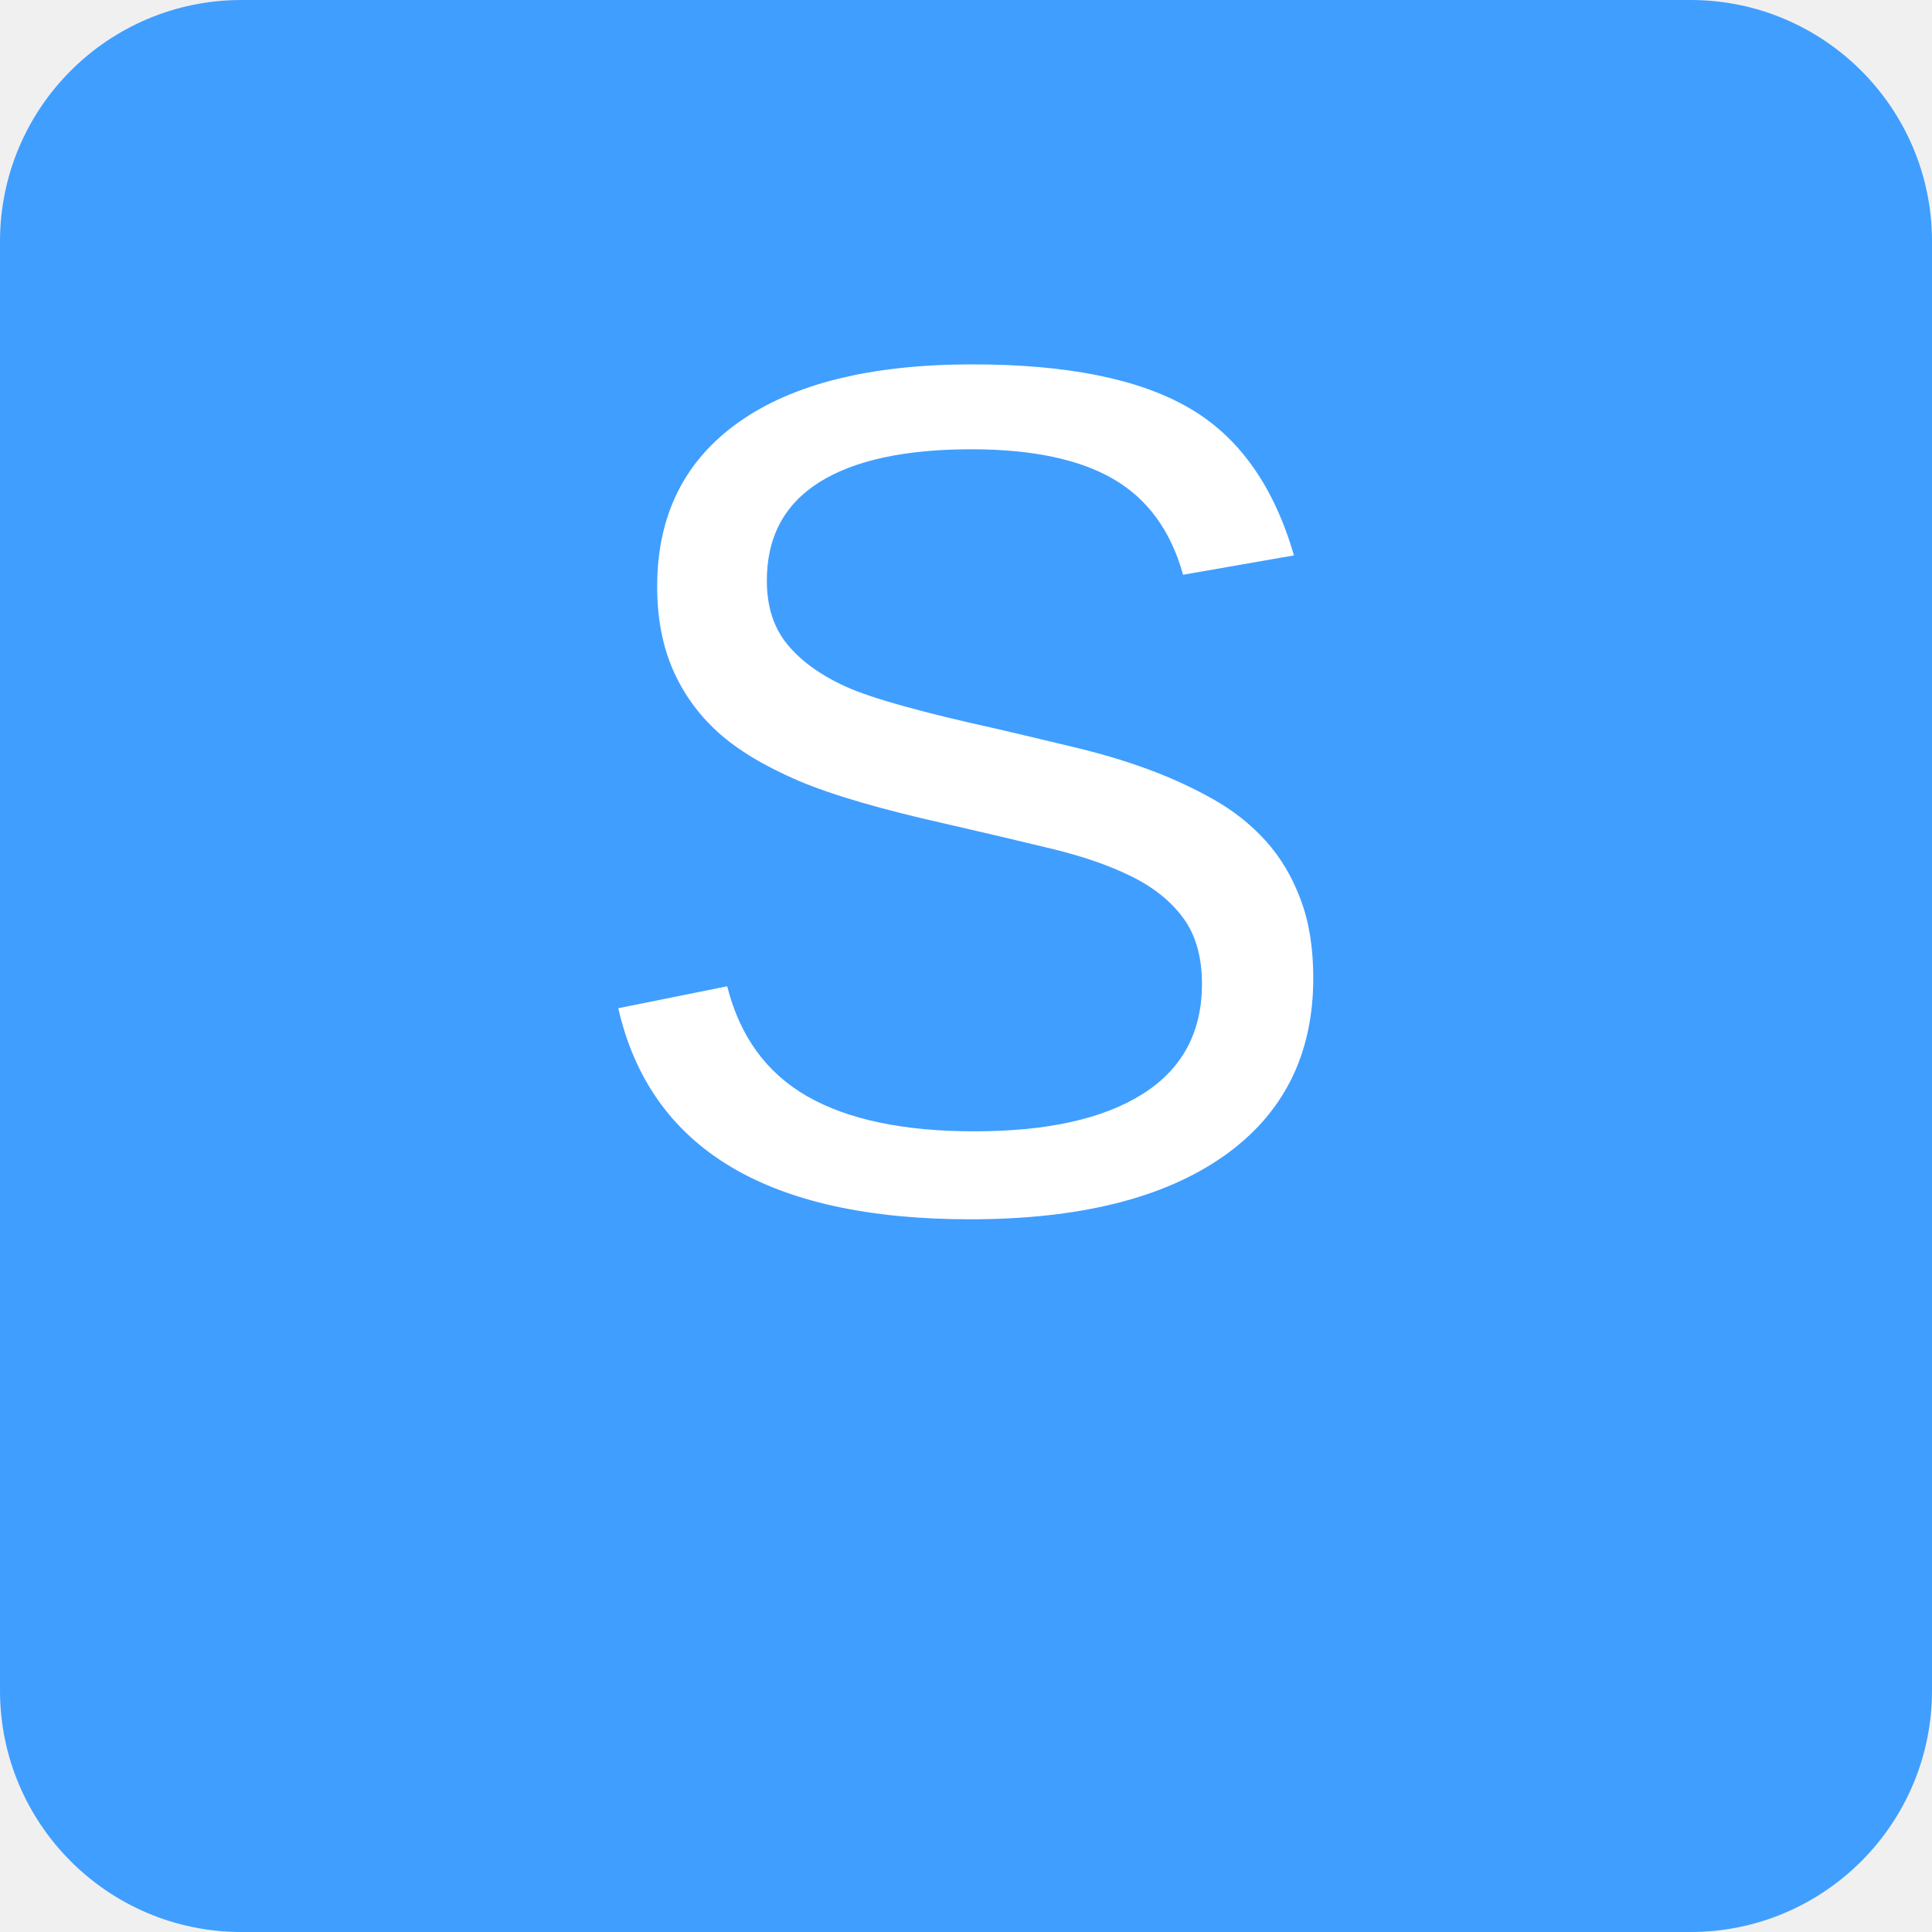
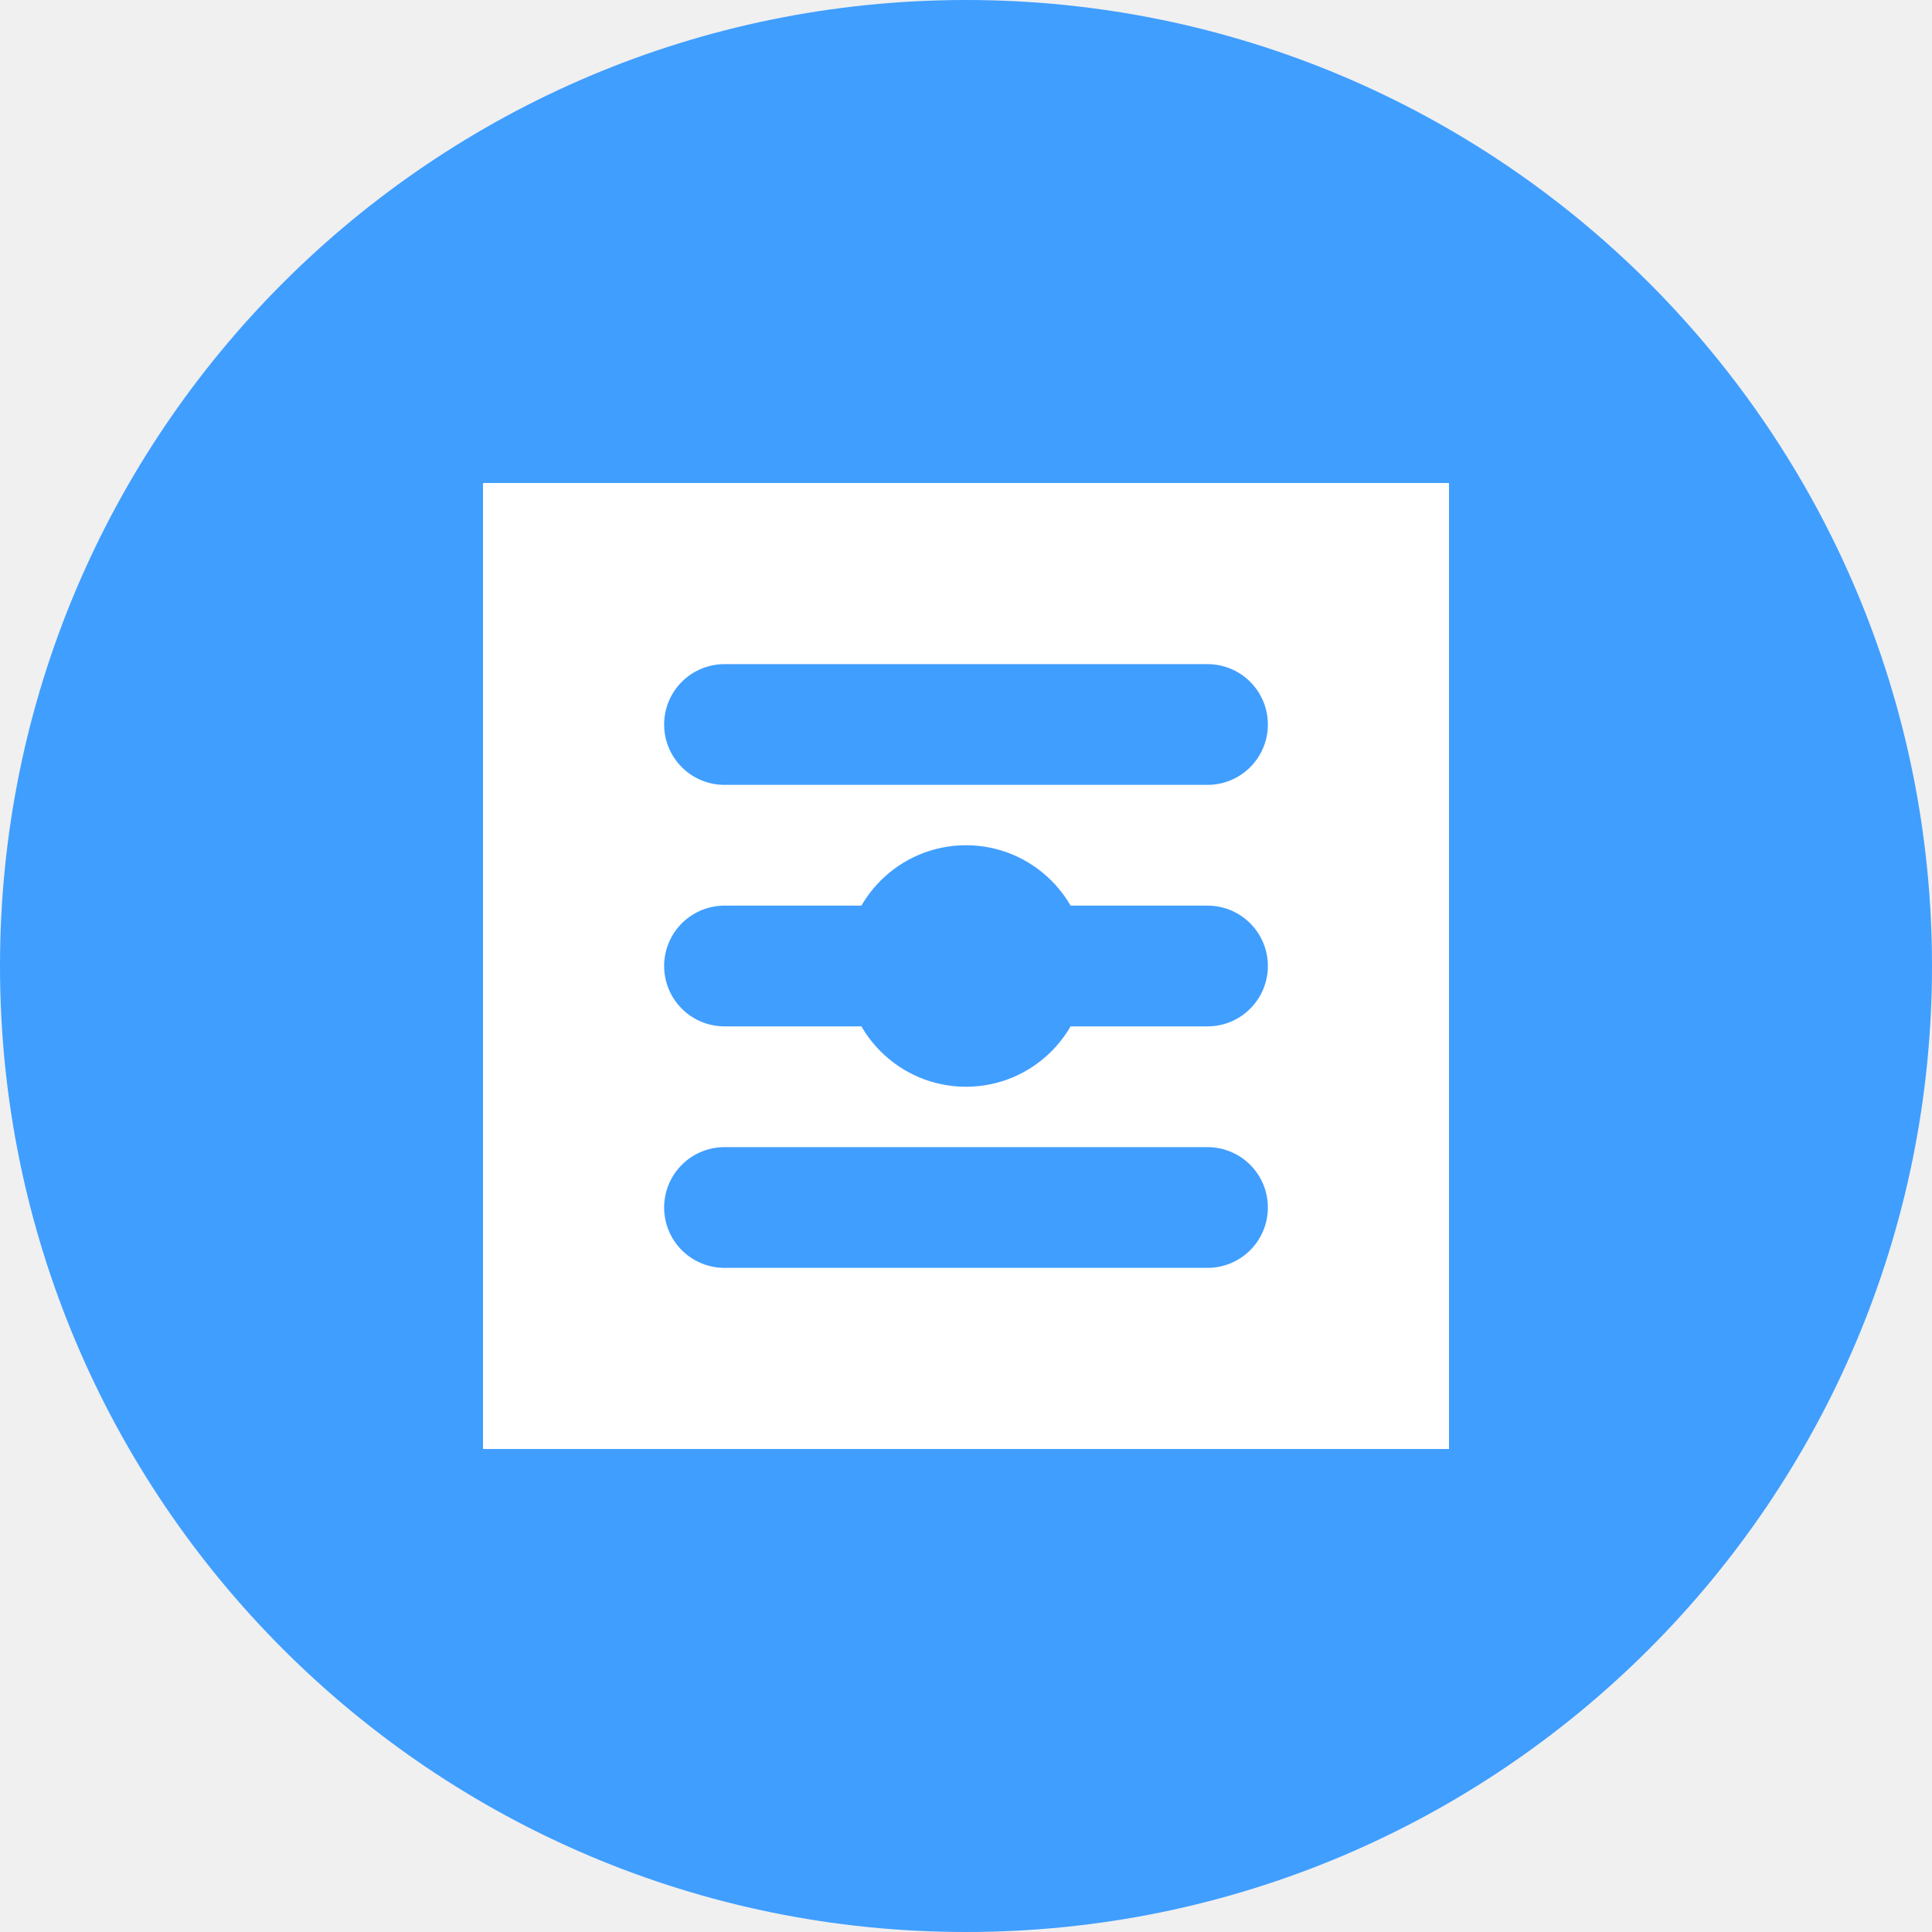
- <svg xmlns="http://www.w3.org/2000/svg" width="128" height="128" viewBox="0 0 128 128">
-   <rect width="128" height="128" fill="#409EFF" rx="16" />
-   <text x="64" y="80" font-size="80" font-family="Arial" fill="white" text-anchor="middle">S</text>
+ <svg xmlns="http://www.w3.org/2000/svg" width="32" height="32" viewBox="0 0 32 32" fill="none">
+   <circle cx="16" cy="16" r="16" fill="#409EFF" />
+   <path d="M8 8h16v16H8z" fill="white" />
+   <path d="M12 12h8M12 16h8M12 20h8" stroke="#409EFF" stroke-width="2" stroke-linecap="round" />
+   <circle cx="16" cy="16" r="2" fill="#409EFF" />
</svg>
